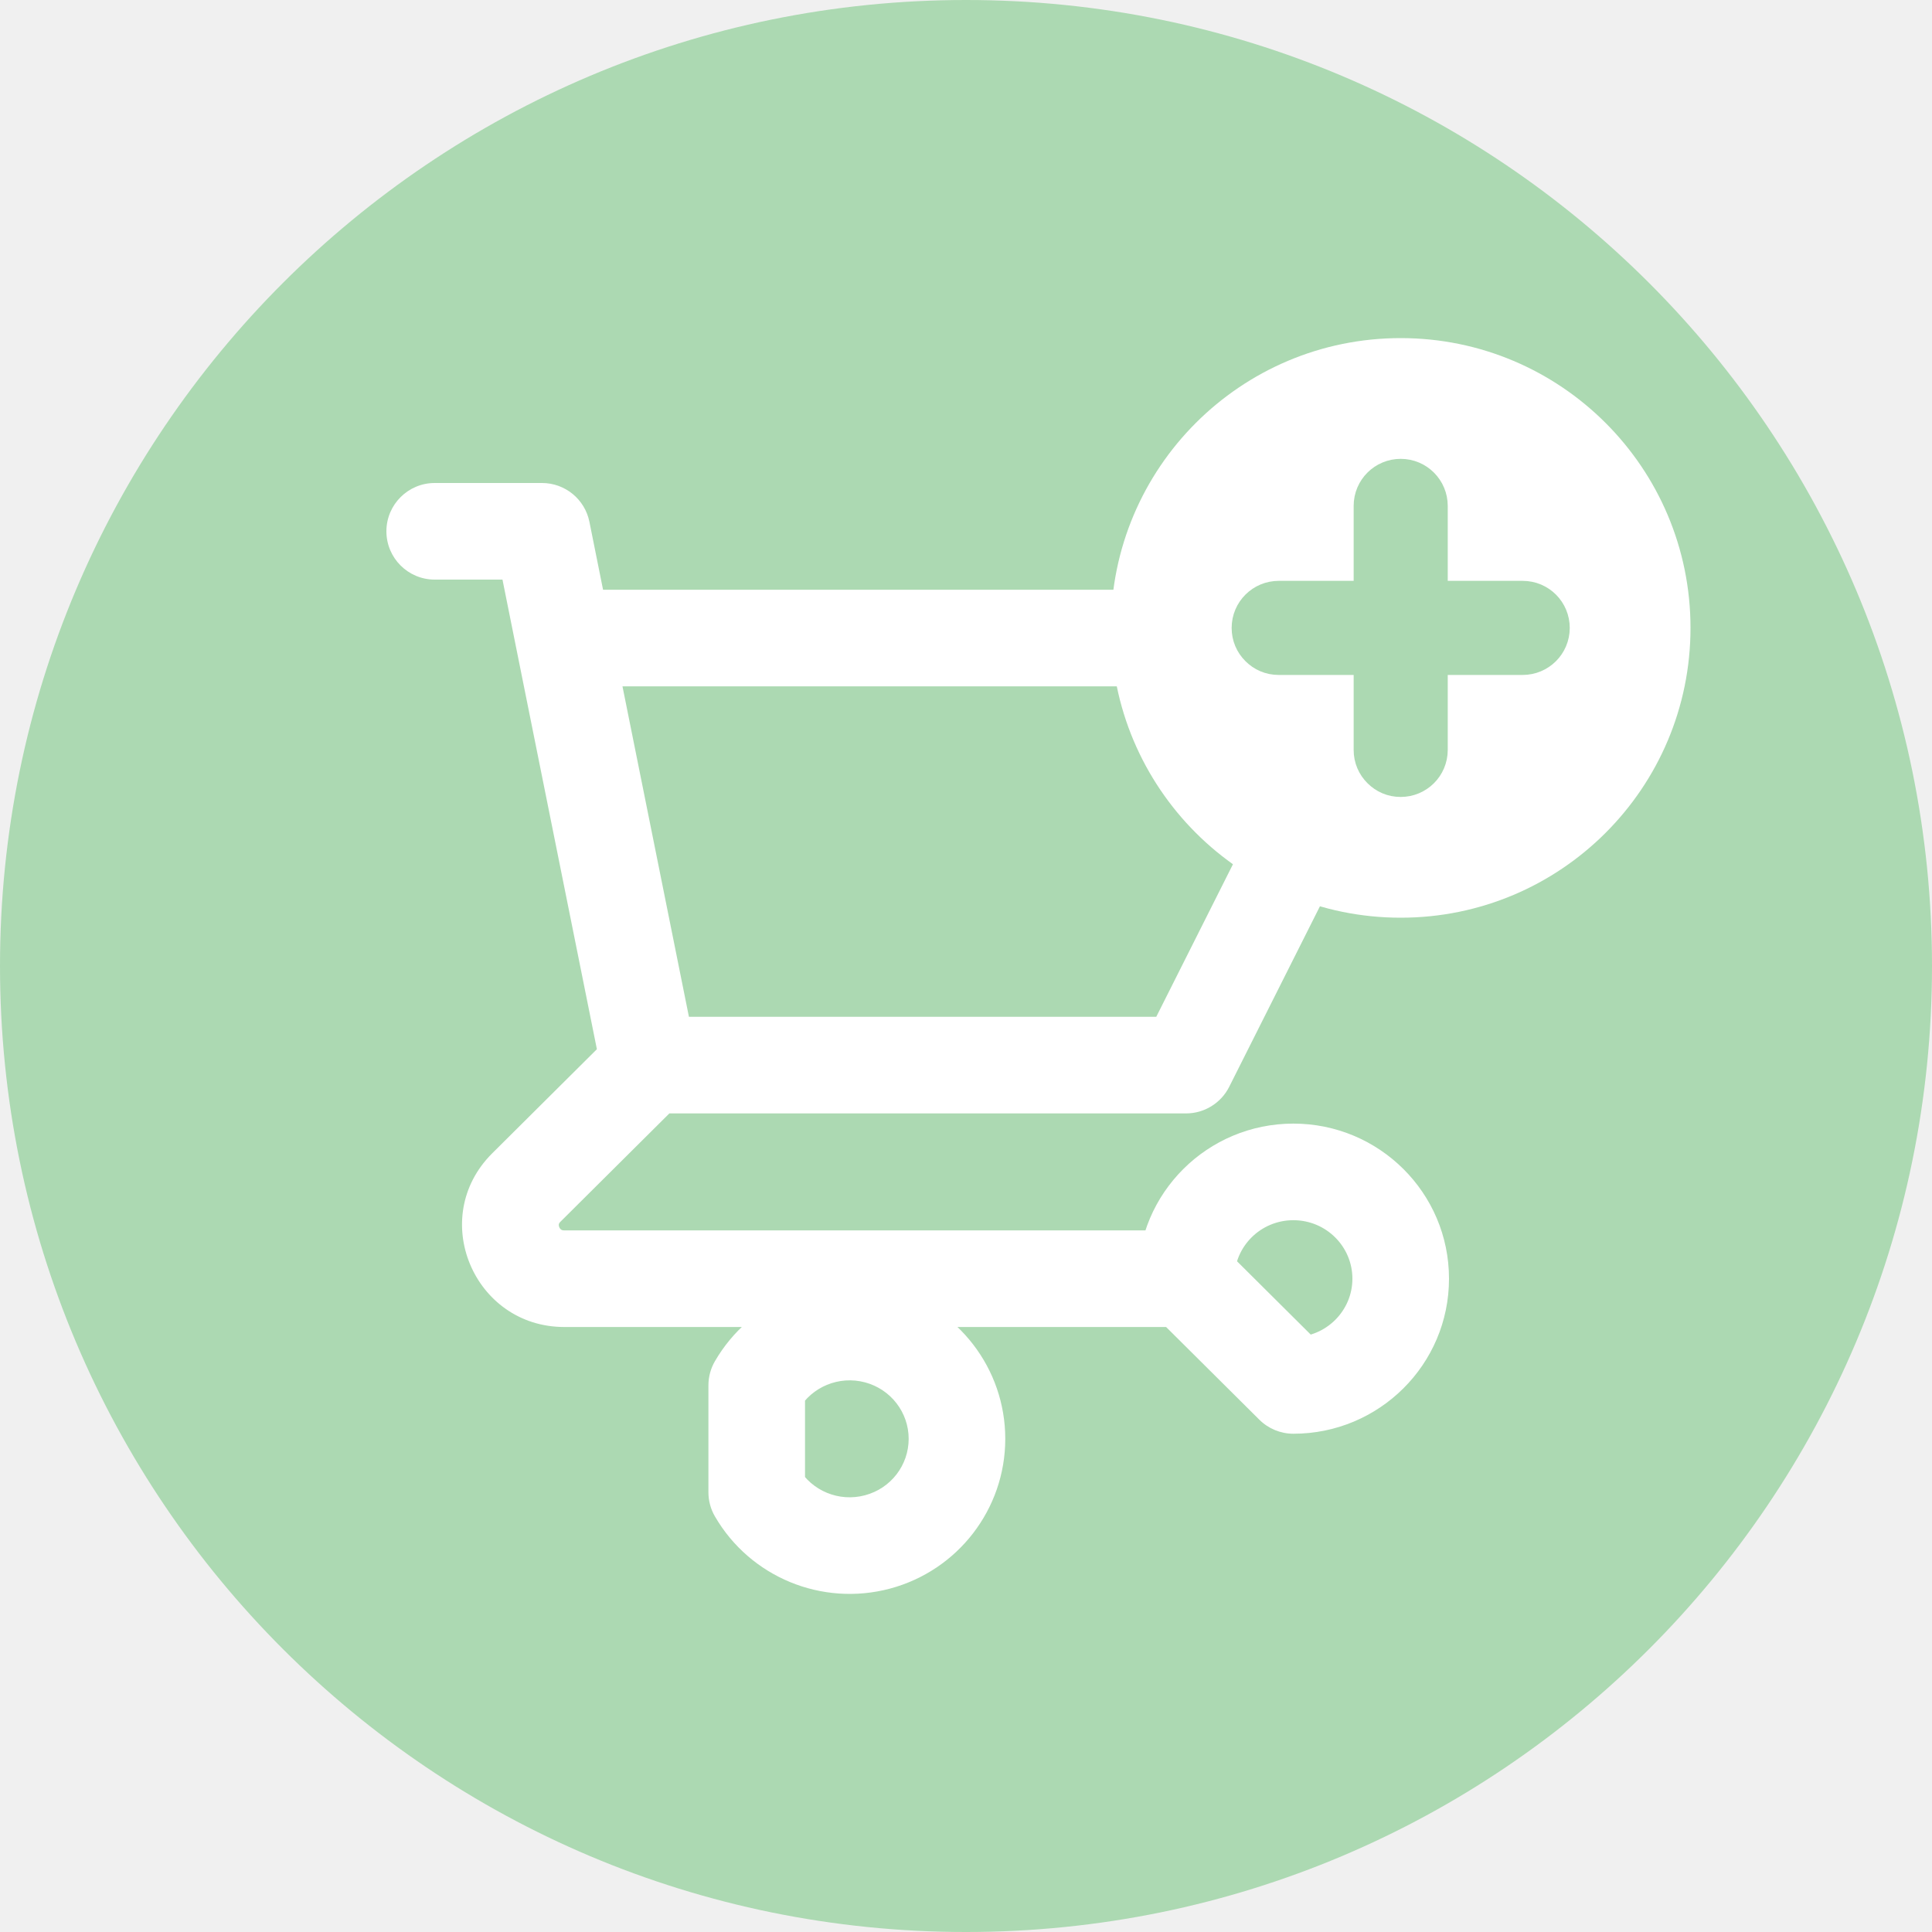
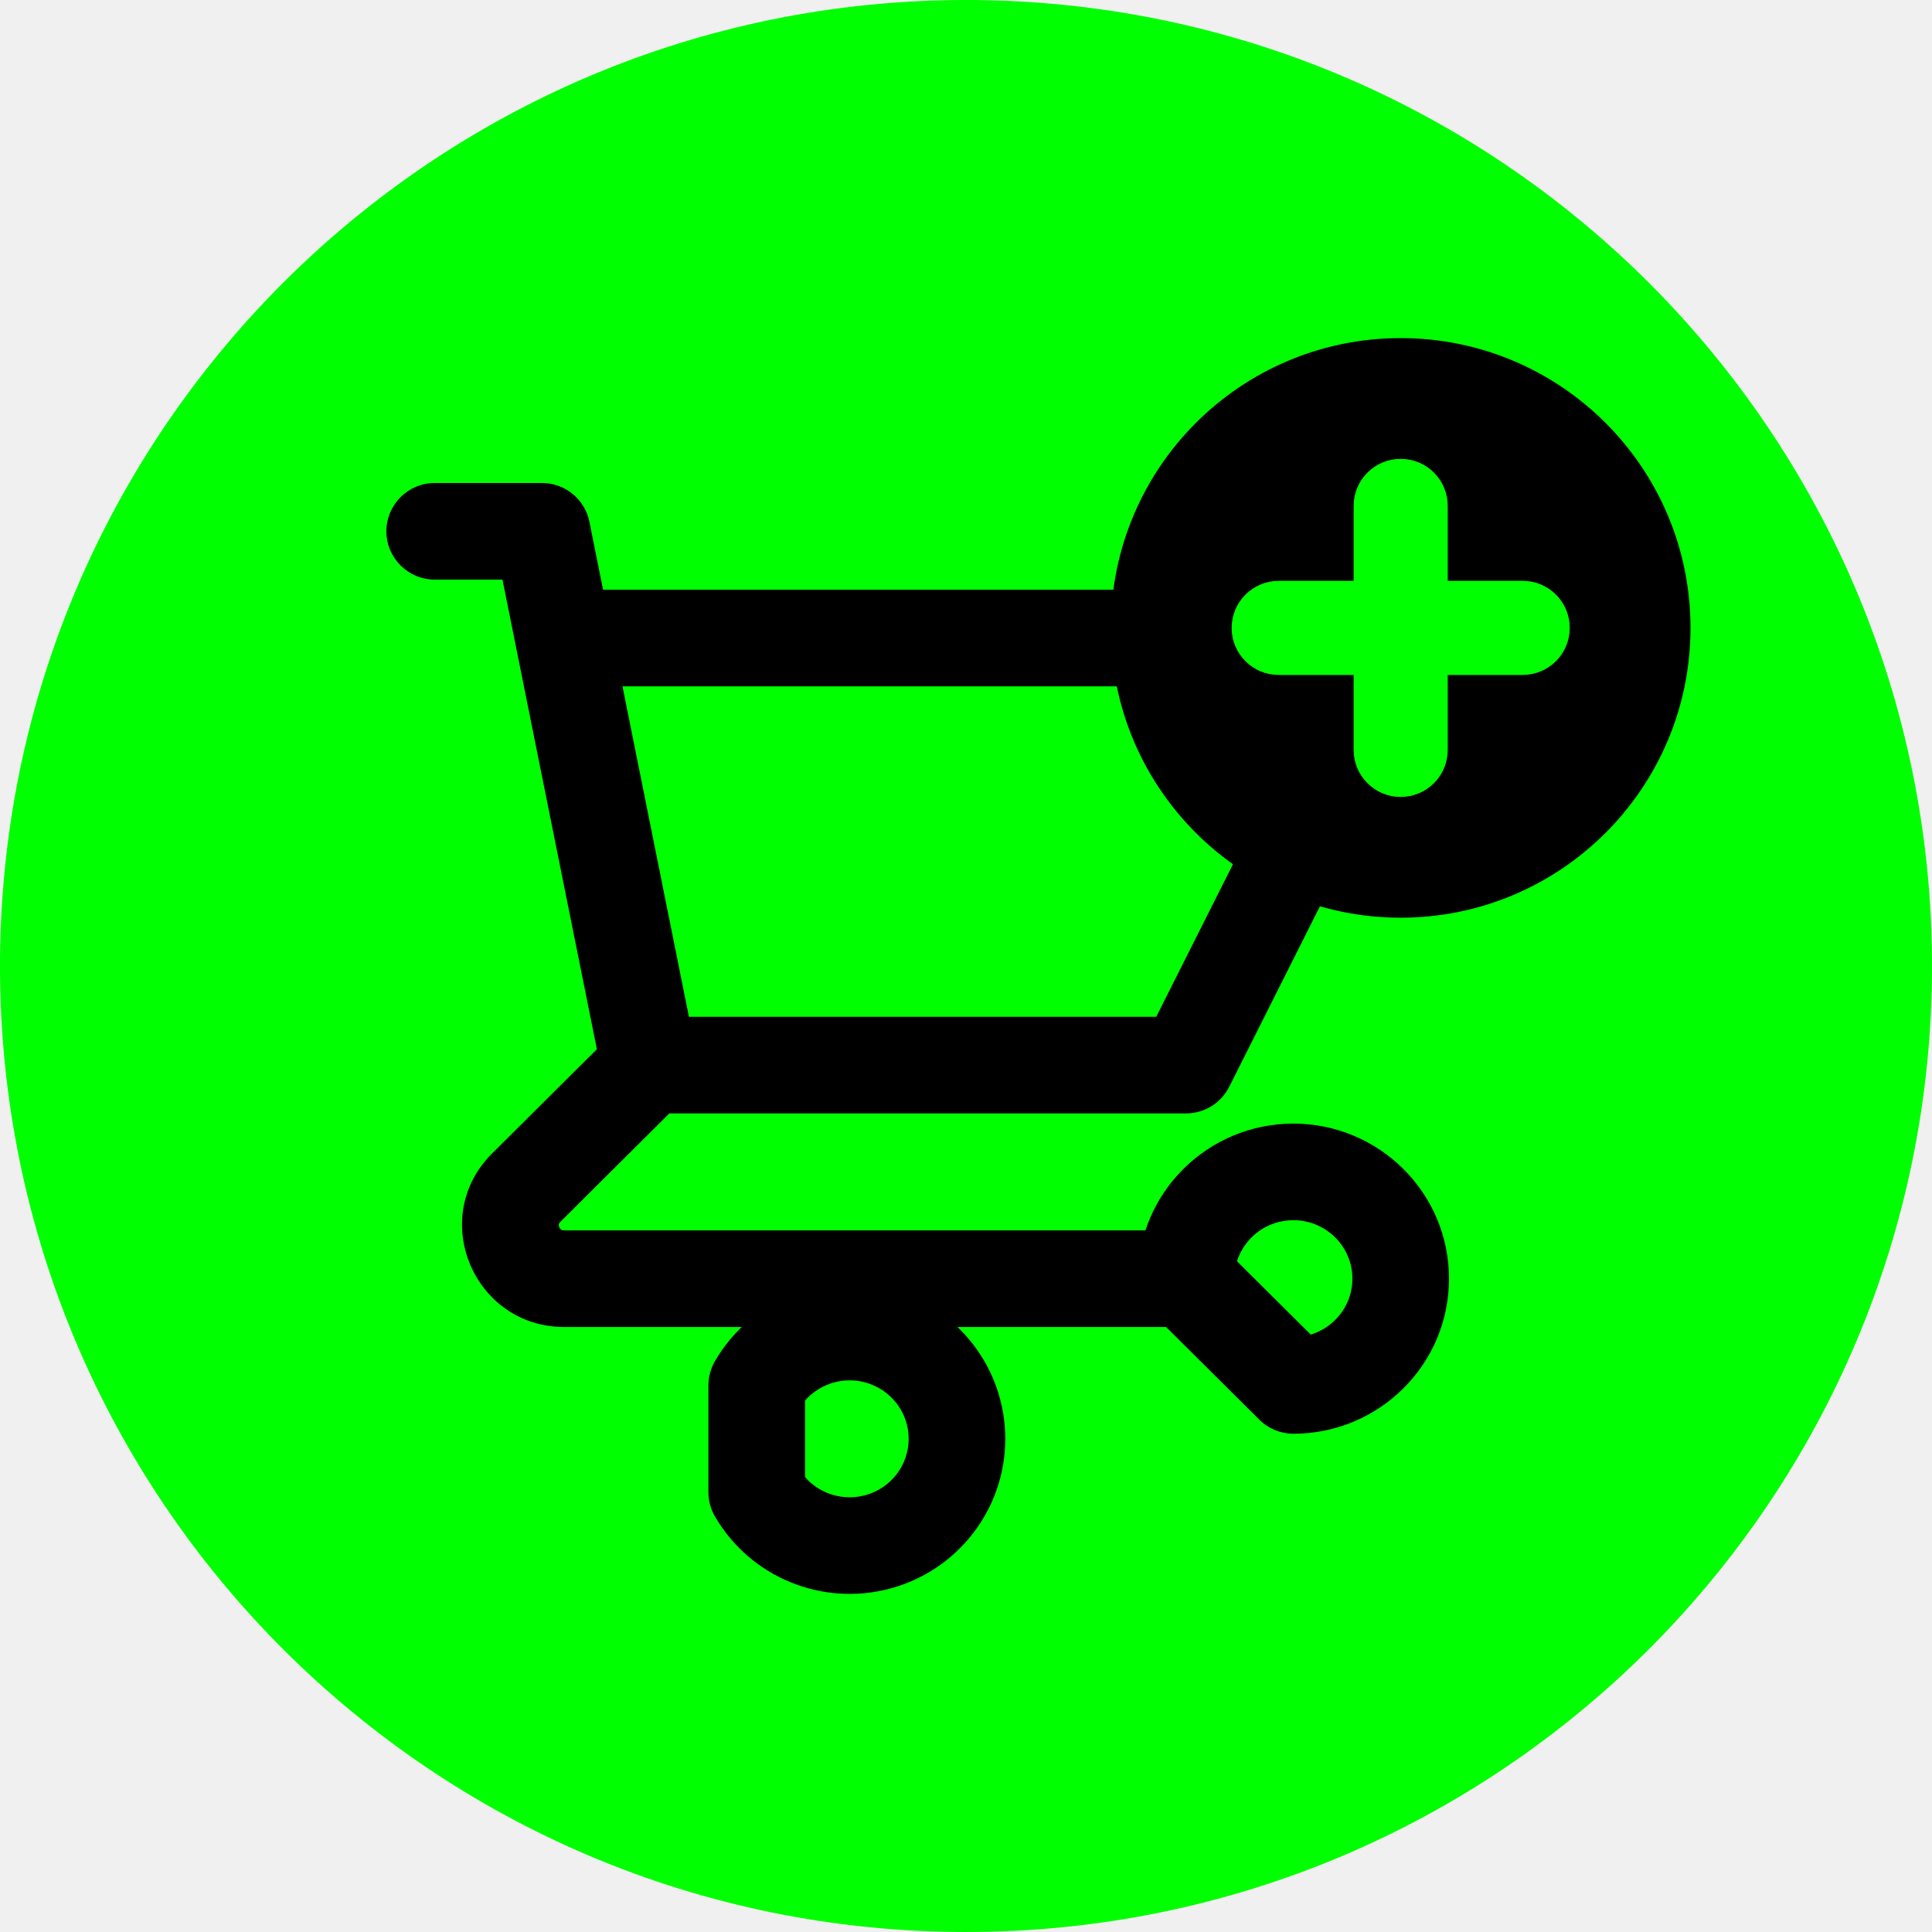
<svg xmlns="http://www.w3.org/2000/svg" width="40" height="40" viewBox="0 0 40 40" fill="none">
-   <circle cx="20" cy="20" r="20" fill="#ACD9B2" />
-   <path d="M9 10C8.448 10 8 10.448 8 11C8 11.552 8.448 12 9 12V10ZM11.222 11L12.203 10.803C12.109 10.336 11.698 10 11.222 10V11ZM10.686 13.408C10.795 13.949 11.322 14.3 11.864 14.191C12.405 14.082 12.756 13.555 12.647 13.013L10.686 13.408ZM13.444 21.052C12.892 21.052 12.444 21.5 12.444 22.052C12.444 22.605 12.892 23.052 13.444 23.052V21.052ZM24.556 22.052V23.052C24.934 23.052 25.279 22.839 25.449 22.502L24.556 22.052ZM29 13.21L29.893 13.66C30.049 13.35 30.033 12.981 29.851 12.686C29.669 12.39 29.347 12.21 29 12.21V13.21ZM11.667 12.21C11.114 12.21 10.667 12.658 10.667 13.21C10.667 13.763 11.114 14.21 11.667 14.21V12.21ZM12.464 22.25C12.573 22.791 13.1 23.142 13.642 23.033C14.183 22.924 14.534 22.397 14.425 21.855L12.464 22.25ZM12.647 13.013C12.538 12.472 12.011 12.121 11.47 12.23C10.928 12.339 10.577 12.866 10.686 13.408L12.647 13.013ZM14.15 22.762C14.541 22.372 14.543 21.739 14.153 21.347C13.764 20.956 13.131 20.954 12.739 21.344L14.15 22.762ZM10.897 24.587L10.191 23.878L10.897 24.587ZM24.556 27.474C25.108 27.474 25.556 27.026 25.556 26.474C25.556 25.921 25.108 25.474 24.556 25.474V27.474ZM24.556 26.474H23.556C23.556 26.74 23.662 26.995 23.85 27.183L24.556 26.474ZM26.778 28.684L26.073 29.393C26.26 29.579 26.514 29.684 26.778 29.684V28.684ZM15.667 28.684L14.802 28.182C14.713 28.334 14.667 28.508 14.667 28.684H15.667ZM15.667 30.895H14.667C14.667 31.071 14.713 31.244 14.802 31.396L15.667 30.895ZM9 12H11.222V10H9V12ZM10.242 11.197L10.686 13.408L12.647 13.013L12.203 10.803L10.242 11.197ZM13.444 23.052H24.556V21.052H13.444V23.052ZM25.449 22.502L29.893 13.66L28.107 12.761L23.662 21.603L25.449 22.502ZM29 12.21H11.667V14.21H29V12.21ZM14.425 21.855L12.647 13.013L10.686 13.408L12.464 22.25L14.425 21.855ZM12.739 21.344L10.191 23.878L11.602 25.296L14.15 22.762L12.739 21.344ZM10.191 23.878C8.851 25.211 9.811 27.474 11.682 27.474V25.474C11.642 25.474 11.626 25.463 11.617 25.458C11.605 25.449 11.589 25.432 11.579 25.407C11.568 25.382 11.568 25.36 11.57 25.347C11.571 25.34 11.575 25.323 11.602 25.296L10.191 23.878ZM11.682 27.474H24.556V25.474H11.682V27.474ZM25.556 26.474C25.556 25.81 26.098 25.263 26.778 25.263V23.263C25.003 23.263 23.556 24.695 23.556 26.474H25.556ZM26.778 25.263C27.458 25.263 28 25.81 28 26.474H30C30 24.695 28.552 23.263 26.778 23.263V25.263ZM28 26.474C28 27.137 27.458 27.684 26.778 27.684V29.684C28.552 29.684 30 28.252 30 26.474H28ZM27.483 27.975L25.261 25.765L23.85 27.183L26.073 29.393L27.483 27.975ZM16.532 29.186C16.807 28.712 17.371 28.477 17.909 28.62L18.424 26.688C17.018 26.313 15.532 26.923 14.802 28.182L16.532 29.186ZM17.909 28.62C18.446 28.764 18.813 29.245 18.813 29.789H20.813C20.813 28.332 19.83 27.063 18.424 26.688L17.909 28.62ZM18.813 29.789C18.813 30.334 18.446 30.815 17.909 30.958L18.424 32.891C19.83 32.516 20.813 31.246 20.813 29.789H18.813ZM17.909 30.958C17.371 31.102 16.807 30.867 16.532 30.393L14.802 31.396C15.532 32.655 17.018 33.265 18.424 32.891L17.909 30.958ZM16.667 30.895V28.684H14.667V30.895H16.667Z" fill="white" />
-   <circle cx="29" cy="13" r="6" fill="white" />
-   <path d="M31.526 12.526H29.474V10.474C29.474 10.215 29.265 10 29 10C28.741 10 28.526 10.208 28.526 10.474V12.526H26.474C26.215 12.526 26 12.735 26 13C26 13.133 26.05 13.246 26.139 13.335C26.227 13.423 26.341 13.474 26.474 13.474H28.526V15.526C28.526 15.659 28.577 15.773 28.665 15.861C28.754 15.95 28.867 16 29 16C29.259 16 29.474 15.792 29.474 15.526V13.474H31.526C31.785 13.474 32 13.265 32 13C32 12.741 31.792 12.526 31.526 12.526Z" fill="#ACD9B2" stroke="#ACD9B2" />
+   <circle cx="20" cy="20" r="20" fill="#0f0" />
+   <path d="M9 10C8.448 10 8 10.448 8 11C8 11.552 8.448 12 9 12V10ZM11.222 11L12.203 10.803C12.109 10.336 11.698 10 11.222 10V11ZM10.686 13.408C10.795 13.949 11.322 14.3 11.864 14.191C12.405 14.082 12.756 13.555 12.647 13.013L10.686 13.408ZM13.444 21.052C12.892 21.052 12.444 21.5 12.444 22.052C12.444 22.605 12.892 23.052 13.444 23.052V21.052ZM24.556 22.052V23.052C24.934 23.052 25.279 22.839 25.449 22.502L24.556 22.052ZM29 13.21L29.893 13.66C30.049 13.35 30.033 12.981 29.851 12.686C29.669 12.39 29.347 12.21 29 12.21V13.21ZM11.667 12.21C11.114 12.21 10.667 12.658 10.667 13.21C10.667 13.763 11.114 14.21 11.667 14.21V12.21ZM12.464 22.25C12.573 22.791 13.1 23.142 13.642 23.033C14.183 22.924 14.534 22.397 14.425 21.855L12.464 22.25ZM12.647 13.013C12.538 12.472 12.011 12.121 11.47 12.23C10.928 12.339 10.577 12.866 10.686 13.408L12.647 13.013ZM14.15 22.762C14.541 22.372 14.543 21.739 14.153 21.347C13.764 20.956 13.131 20.954 12.739 21.344L14.15 22.762ZM10.897 24.587L10.191 23.878L10.897 24.587ZM24.556 27.474C25.108 27.474 25.556 27.026 25.556 26.474C25.556 25.921 25.108 25.474 24.556 25.474V27.474ZM24.556 26.474H23.556C23.556 26.74 23.662 26.995 23.85 27.183L24.556 26.474ZM26.778 28.684L26.073 29.393C26.26 29.579 26.514 29.684 26.778 29.684V28.684ZM15.667 28.684L14.802 28.182C14.713 28.334 14.667 28.508 14.667 28.684H15.667ZM15.667 30.895H14.667C14.667 31.071 14.713 31.244 14.802 31.396L15.667 30.895ZM9 12H11.222V10H9V12ZM10.242 11.197L10.686 13.408L12.647 13.013L12.203 10.803L10.242 11.197ZM13.444 23.052H24.556V21.052H13.444V23.052ZM25.449 22.502L29.893 13.66L28.107 12.761L23.662 21.603L25.449 22.502ZM29 12.21H11.667V14.21H29V12.21ZM14.425 21.855L12.647 13.013L10.686 13.408L12.464 22.25L14.425 21.855ZM12.739 21.344L10.191 23.878L11.602 25.296L14.15 22.762L12.739 21.344ZM10.191 23.878C8.851 25.211 9.811 27.474 11.682 27.474V25.474C11.642 25.474 11.626 25.463 11.617 25.458C11.605 25.449 11.589 25.432 11.579 25.407C11.568 25.382 11.568 25.36 11.57 25.347C11.571 25.34 11.575 25.323 11.602 25.296L10.191 23.878ZM11.682 27.474H24.556V25.474H11.682V27.474ZM25.556 26.474C25.556 25.81 26.098 25.263 26.778 25.263V23.263C25.003 23.263 23.556 24.695 23.556 26.474H25.556ZM26.778 25.263C27.458 25.263 28 25.81 28 26.474H30C30 24.695 28.552 23.263 26.778 23.263V25.263ZM28 26.474C28 27.137 27.458 27.684 26.778 27.684V29.684C28.552 29.684 30 28.252 30 26.474H28ZM27.483 27.975L25.261 25.765L23.85 27.183L26.073 29.393L27.483 27.975ZM16.532 29.186C16.807 28.712 17.371 28.477 17.909 28.62L18.424 26.688C17.018 26.313 15.532 26.923 14.802 28.182L16.532 29.186ZM17.909 28.62C18.446 28.764 18.813 29.245 18.813 29.789H20.813C20.813 28.332 19.83 27.063 18.424 26.688L17.909 28.62ZM18.813 29.789C18.813 30.334 18.446 30.815 17.909 30.958L18.424 32.891C19.83 32.516 20.813 31.246 20.813 29.789H18.813ZM17.909 30.958C17.371 31.102 16.807 30.867 16.532 30.393L14.802 31.396C15.532 32.655 17.018 33.265 18.424 32.891L17.909 30.958ZM16.667 30.895V28.684H14.667V30.895H16.667Z" fill="black" />
+   <circle cx="29" cy="13" r="6" fill="black" />
+   <path d="M31.526 12.526H29.474V10.474C29.474 10.215 29.265 10 29 10C28.741 10 28.526 10.208 28.526 10.474V12.526H26.474C26.215 12.526 26 12.735 26 13C26 13.133 26.05 13.246 26.139 13.335C26.227 13.423 26.341 13.474 26.474 13.474H28.526V15.526C28.526 15.659 28.577 15.773 28.665 15.861C28.754 15.95 28.867 16 29 16C29.259 16 29.474 15.792 29.474 15.526V13.474H31.526C31.785 13.474 32 13.265 32 13C32 12.741 31.792 12.526 31.526 12.526Z" fill="#0f0" stroke="#0f0" />
</svg>
